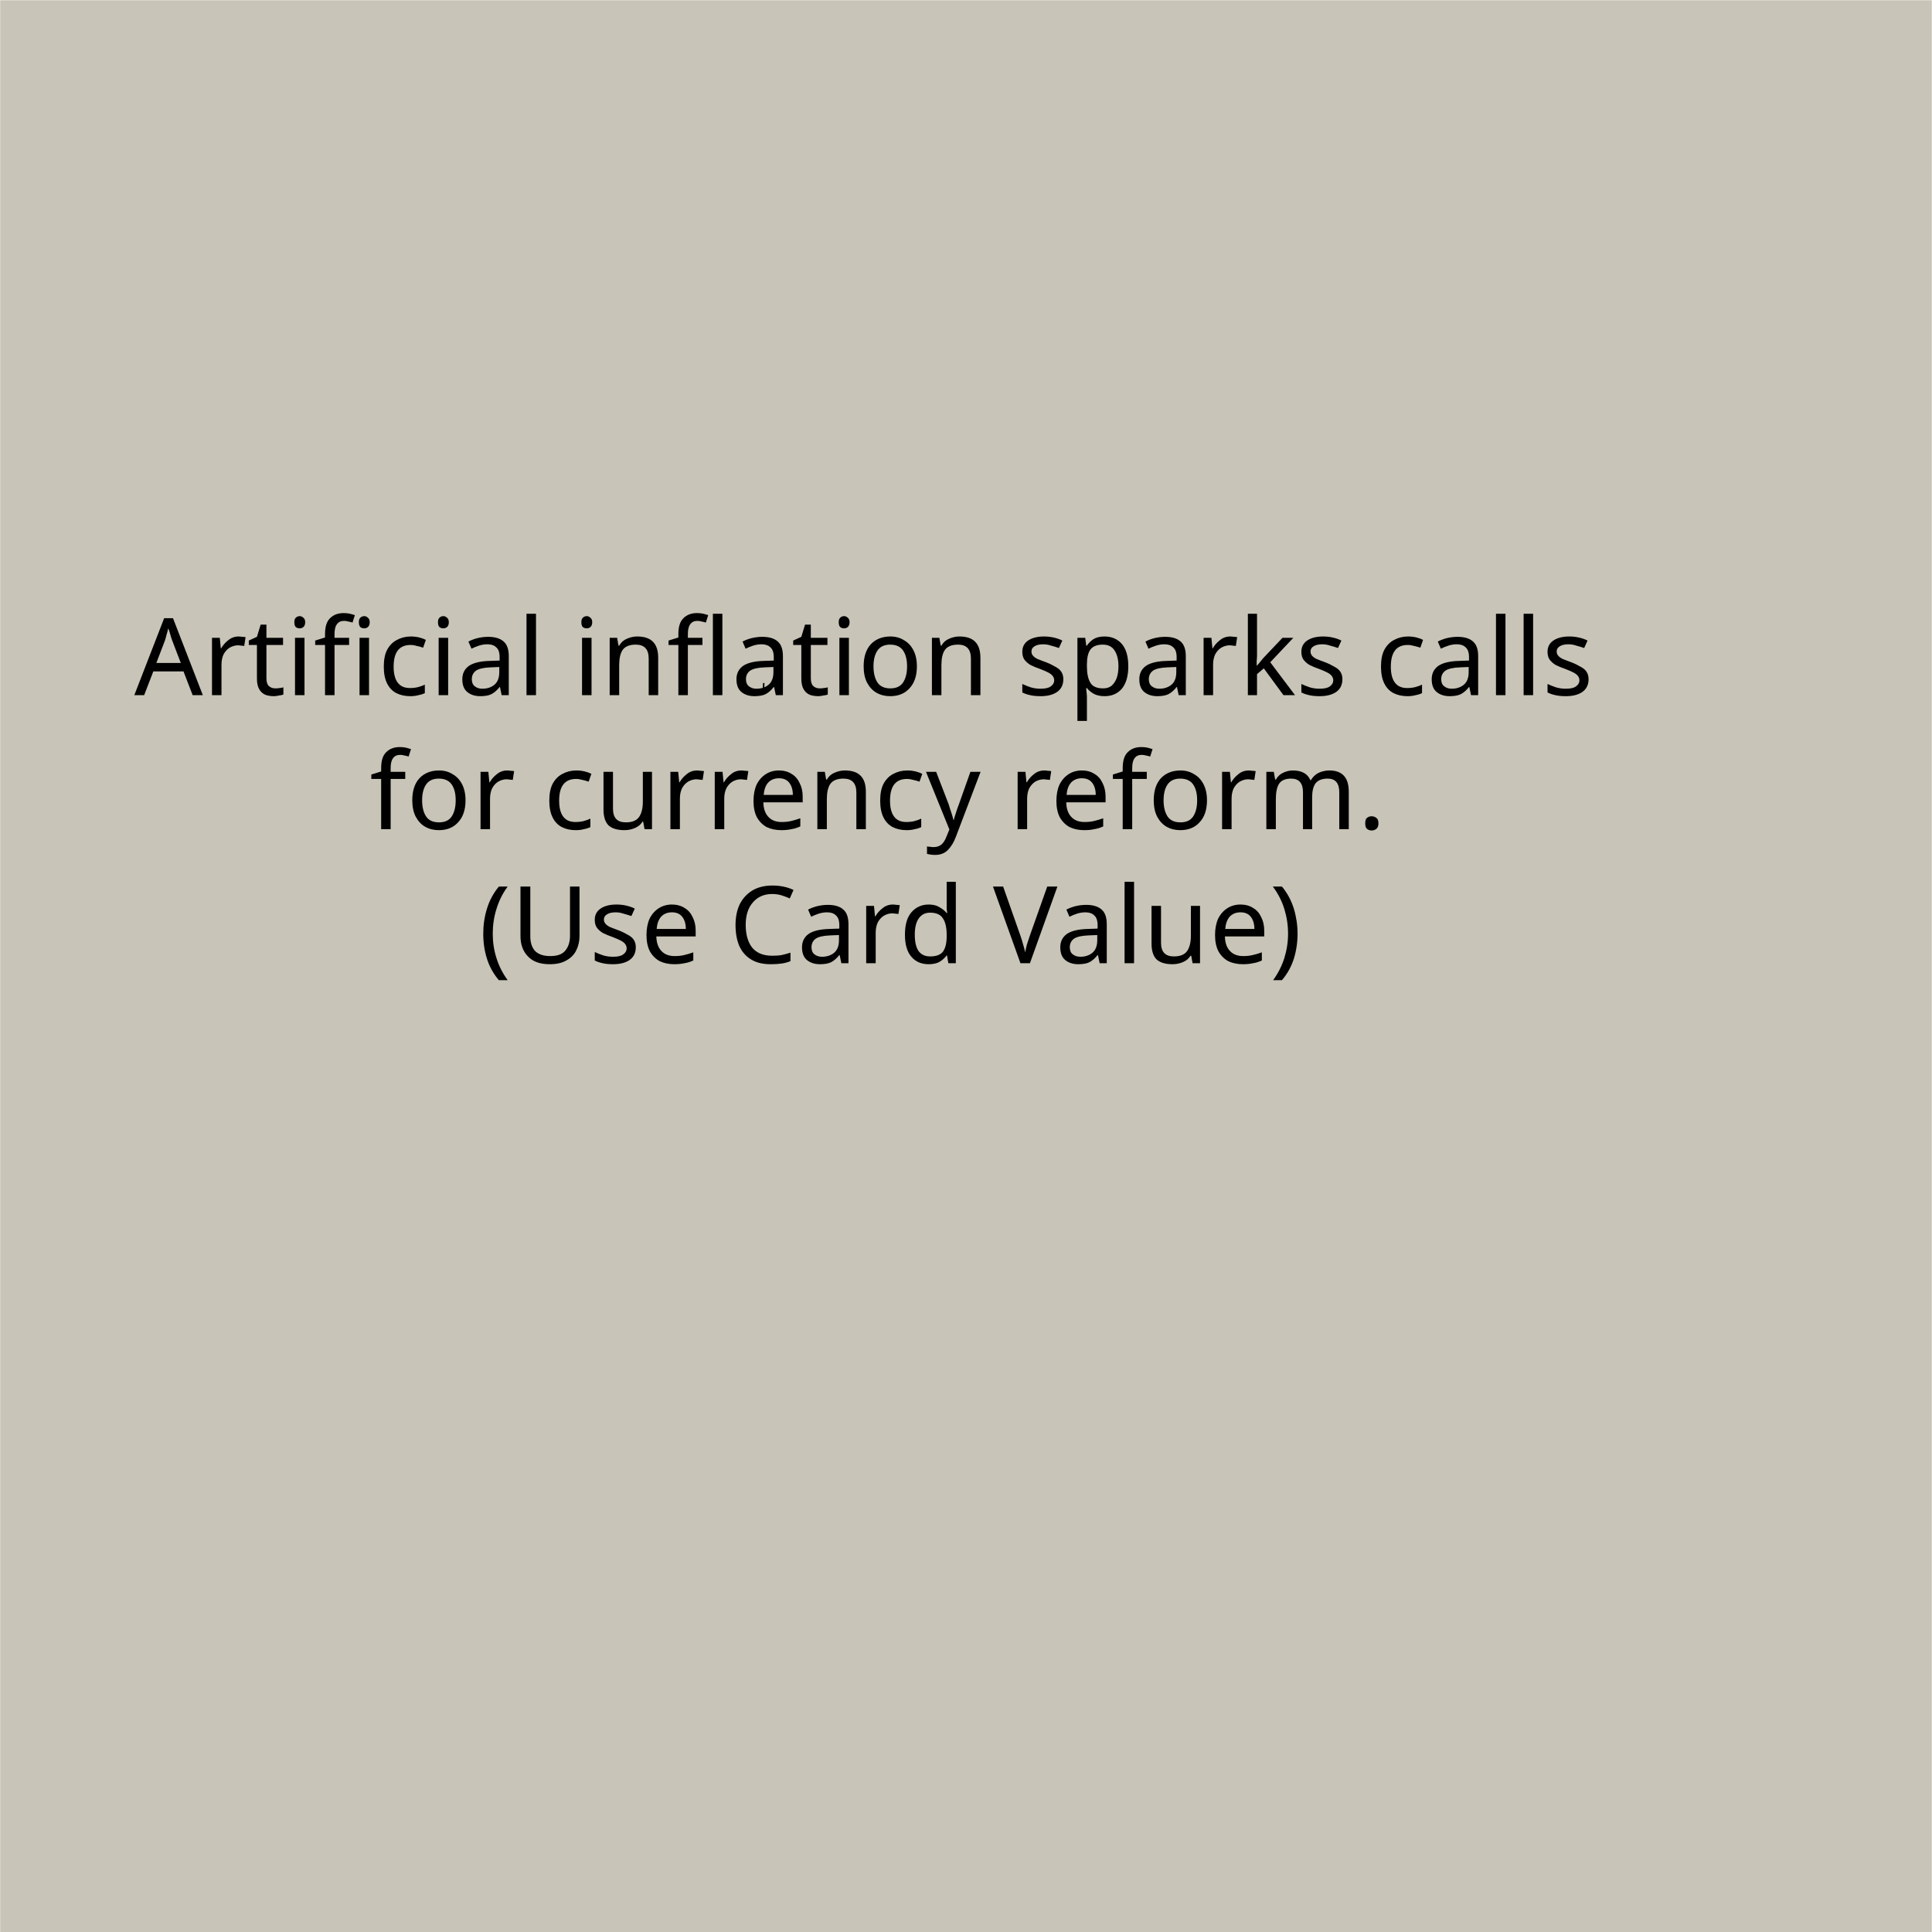
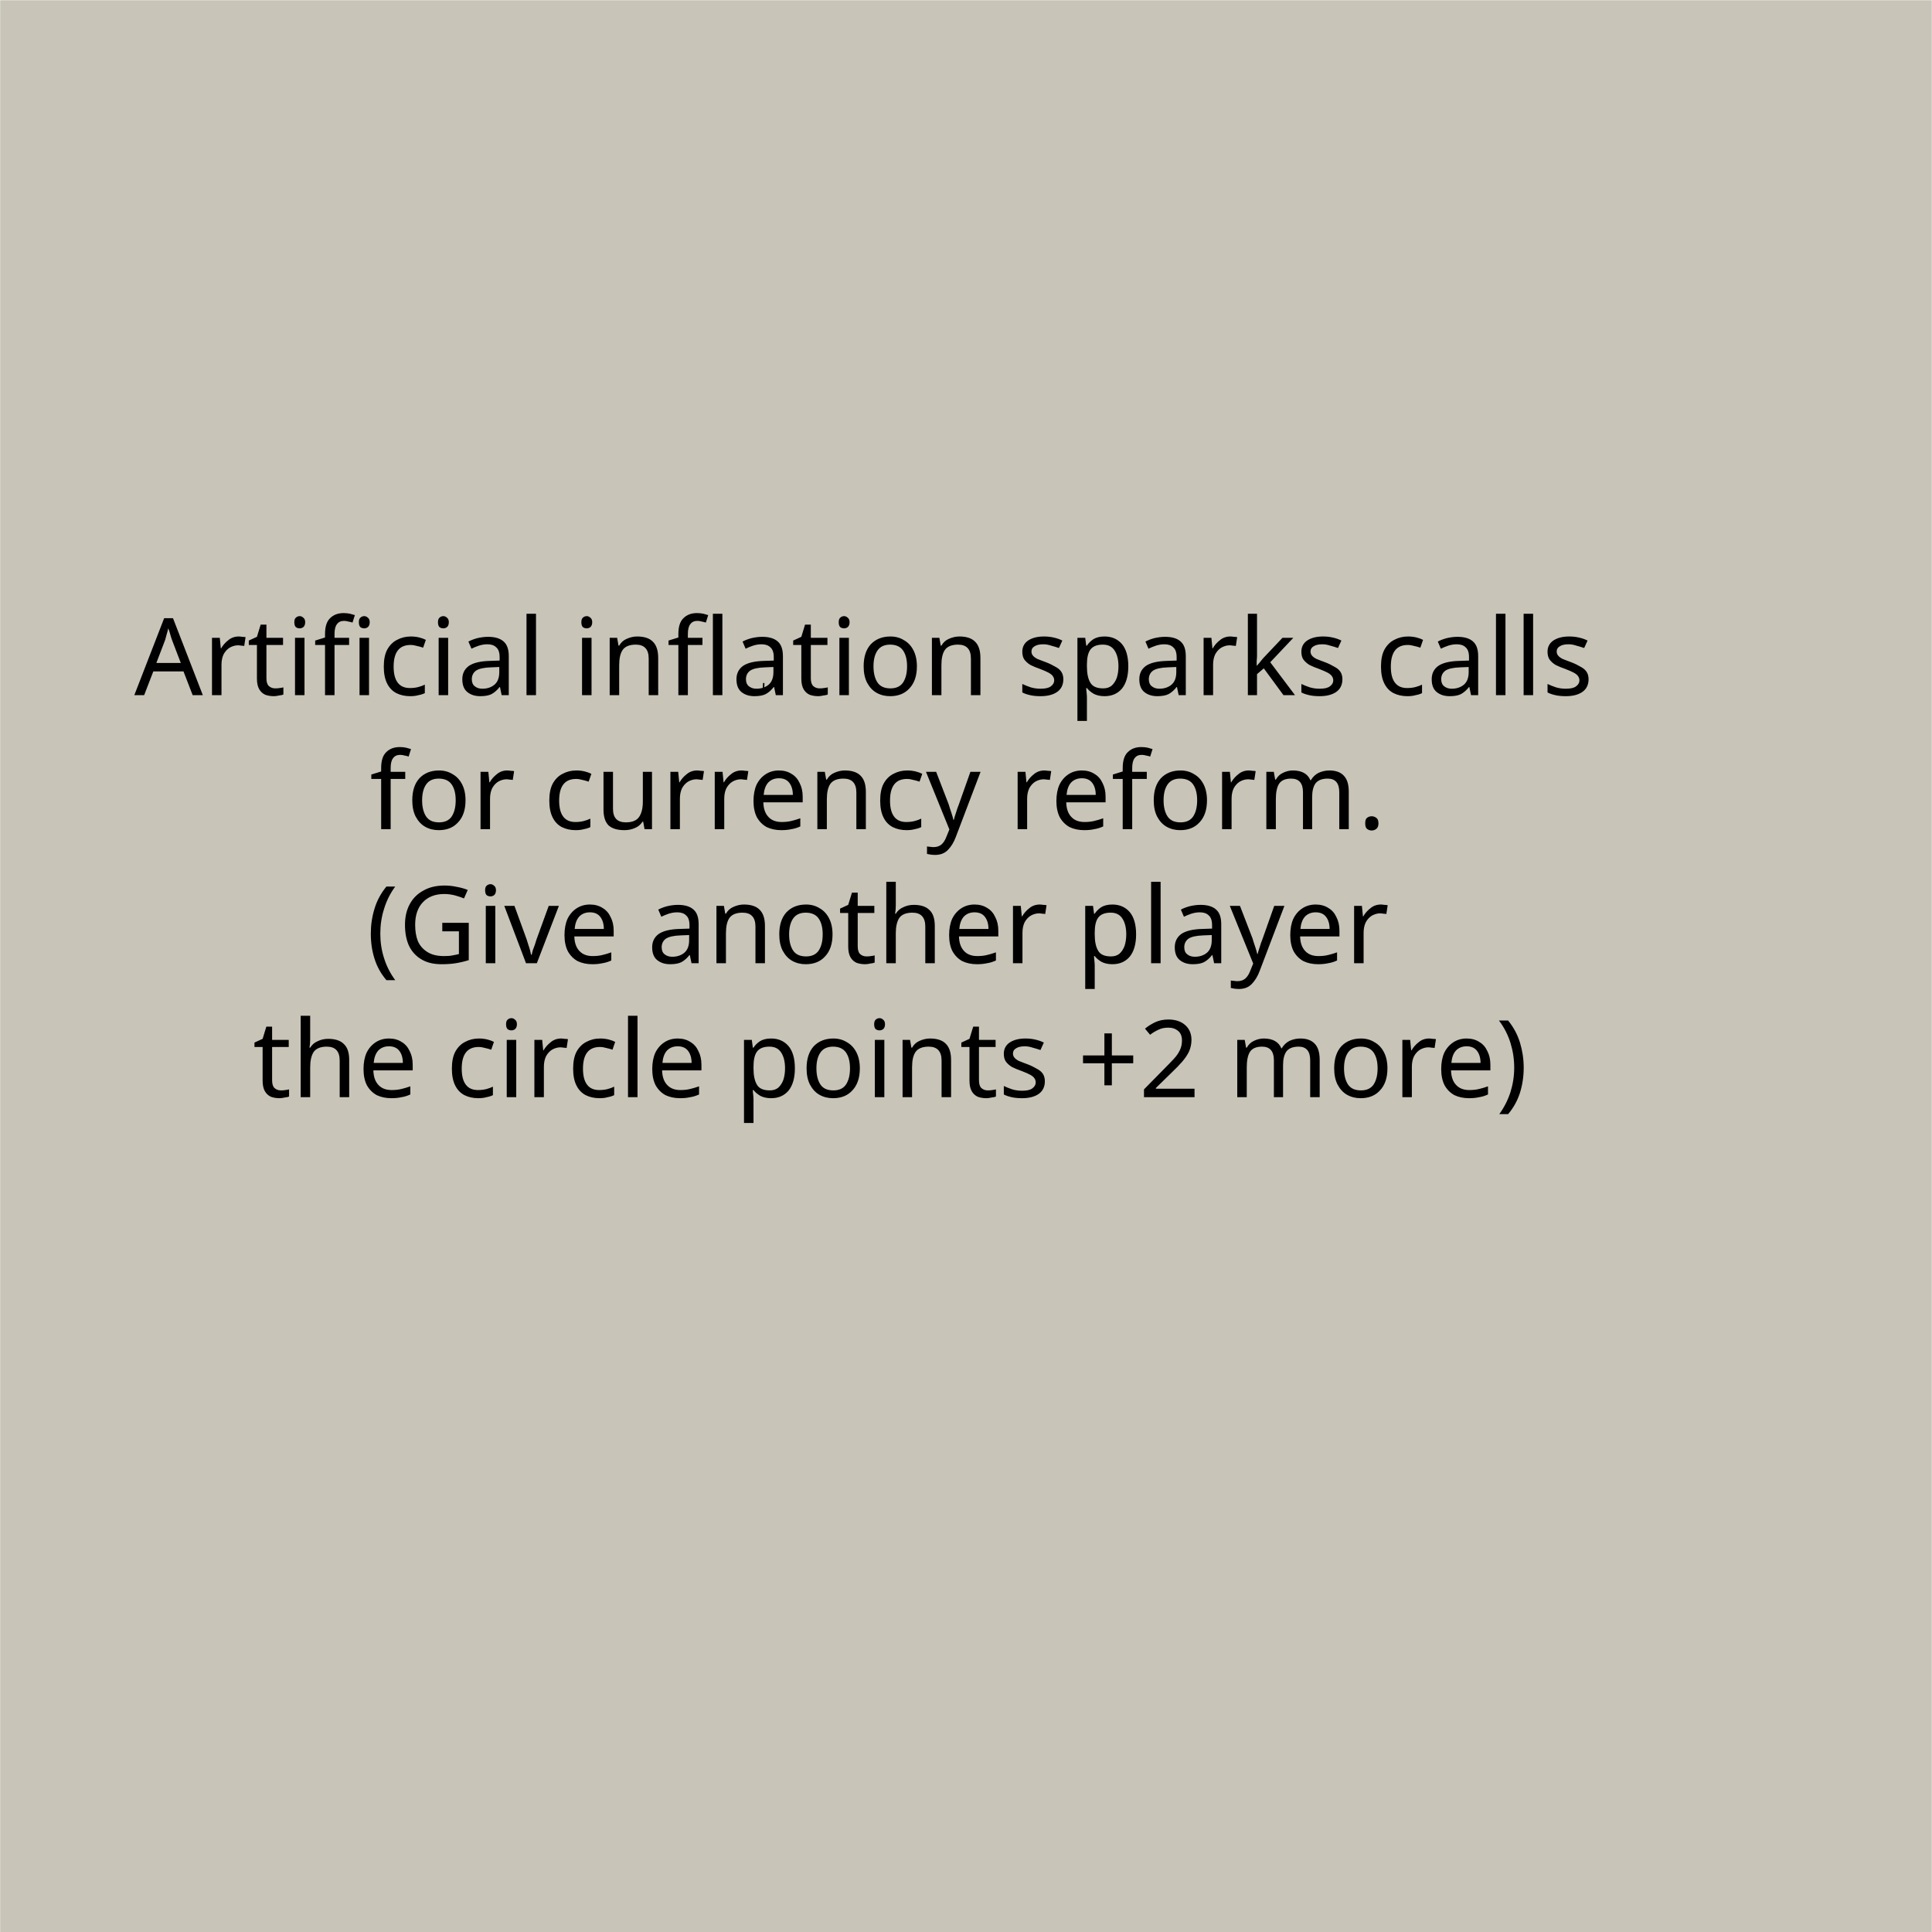
<svg xmlns="http://www.w3.org/2000/svg" width="89mm" height="89mm" viewBox="0 0 89 89" version="1.1" id="svg1">
  <defs id="defs1">
    <rect x="159.229" y="1796.702" width="290.485" height="71.007" id="rect19" />
    <rect x="497.177" y="1008.56" width="306.055" height="502.343" id="rect21-0" />
    <rect x="497.177" y="1008.56" width="306.055" height="502.343" id="rect21-0-0" />
    <rect x="497.177" y="1008.56" width="306.055" height="502.343" id="rect21-0-6" />
    <rect x="497.177" y="1008.56" width="306.055" height="502.343" id="rect21-0-02" />
    <rect x="497.177" y="1008.56" width="306.055" height="502.343" id="rect21-0-4" />
    <rect x="497.177" y="1008.56" width="306.055" height="502.343" id="rect21-0-6-8" />
  </defs>
  <g id="layer1">
    <rect width="88.983" height="89.006" fill="#f3e8d1" id="rect1" style="fill:#c8c4b7;fill-opacity:1;stroke-width:0.111" x="0.008" y="0.011" />
    <rect style="fill:#000000;stroke:none;stroke-width:0.066;stroke-linejoin:bevel;stroke-dasharray:none;stroke-opacity:1" id="rect2-6-0-7" width="0.447" height="0.067" x="-30.4" y="36.444" transform="rotate(-87.58493)" />
    <text xml:space="preserve" style="font-size:4.939px;line-height:normal;font-family:SUSE;-inkscape-font-specification:SUSE;text-align:center;text-decoration-color:#000000;writing-mode:lr-tb;direction:ltr;text-anchor:middle;fill:#000000;stroke-width:3" x="44.935" y="32.022" id="text2">
      <tspan id="tspan1" style="stroke-width:3" x="44.935" y="32.022">Artificial inflation sparks calls </tspan>
      <tspan style="stroke-width:3" x="44.935" y="38.195" id="tspan3">for currency reform.</tspan>
-       <tspan style="stroke-width:3" x="45.511" y="44.369" id="tspan2">(Use Card Value)  </tspan>
+       <tspan style="stroke-width:3" x="44.935" y="44.369" id="tspan2">(Give another player</tspan>
+       <tspan style="stroke-width:3" x="45.511" y="50.543" id="tspan4">the circle points +2 more)  </tspan>
    </text>
  </g>
</svg>
